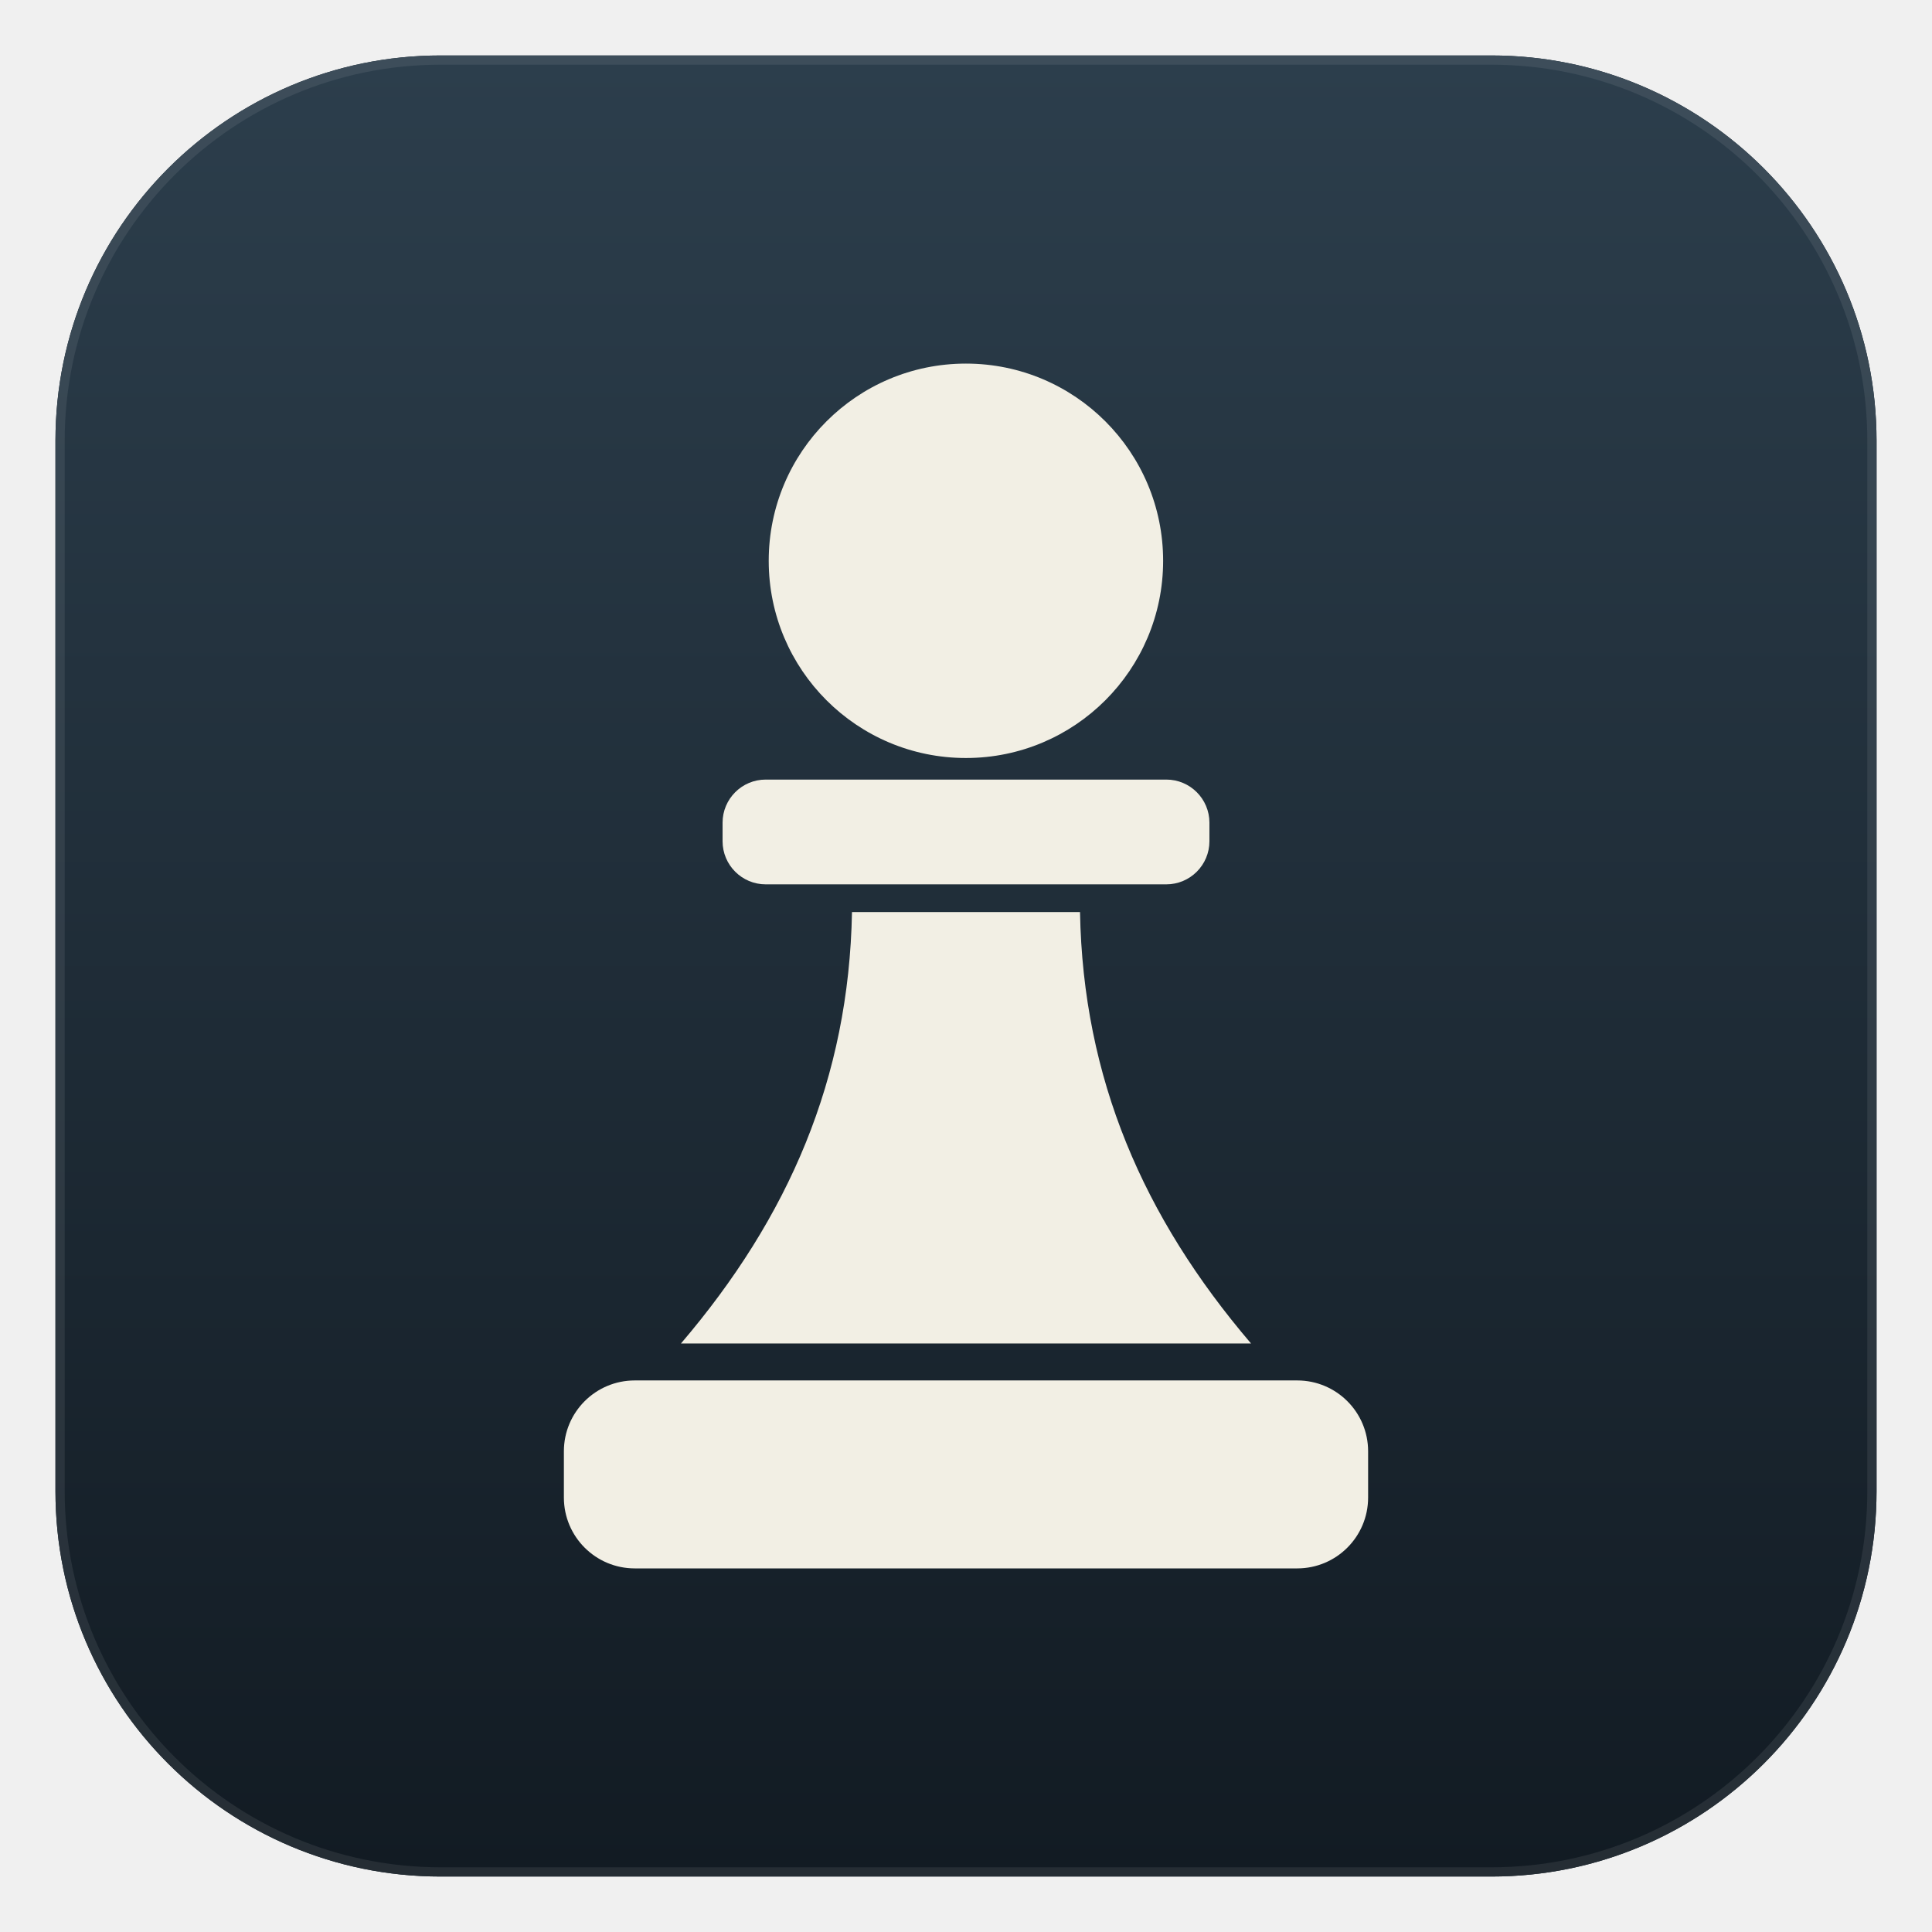
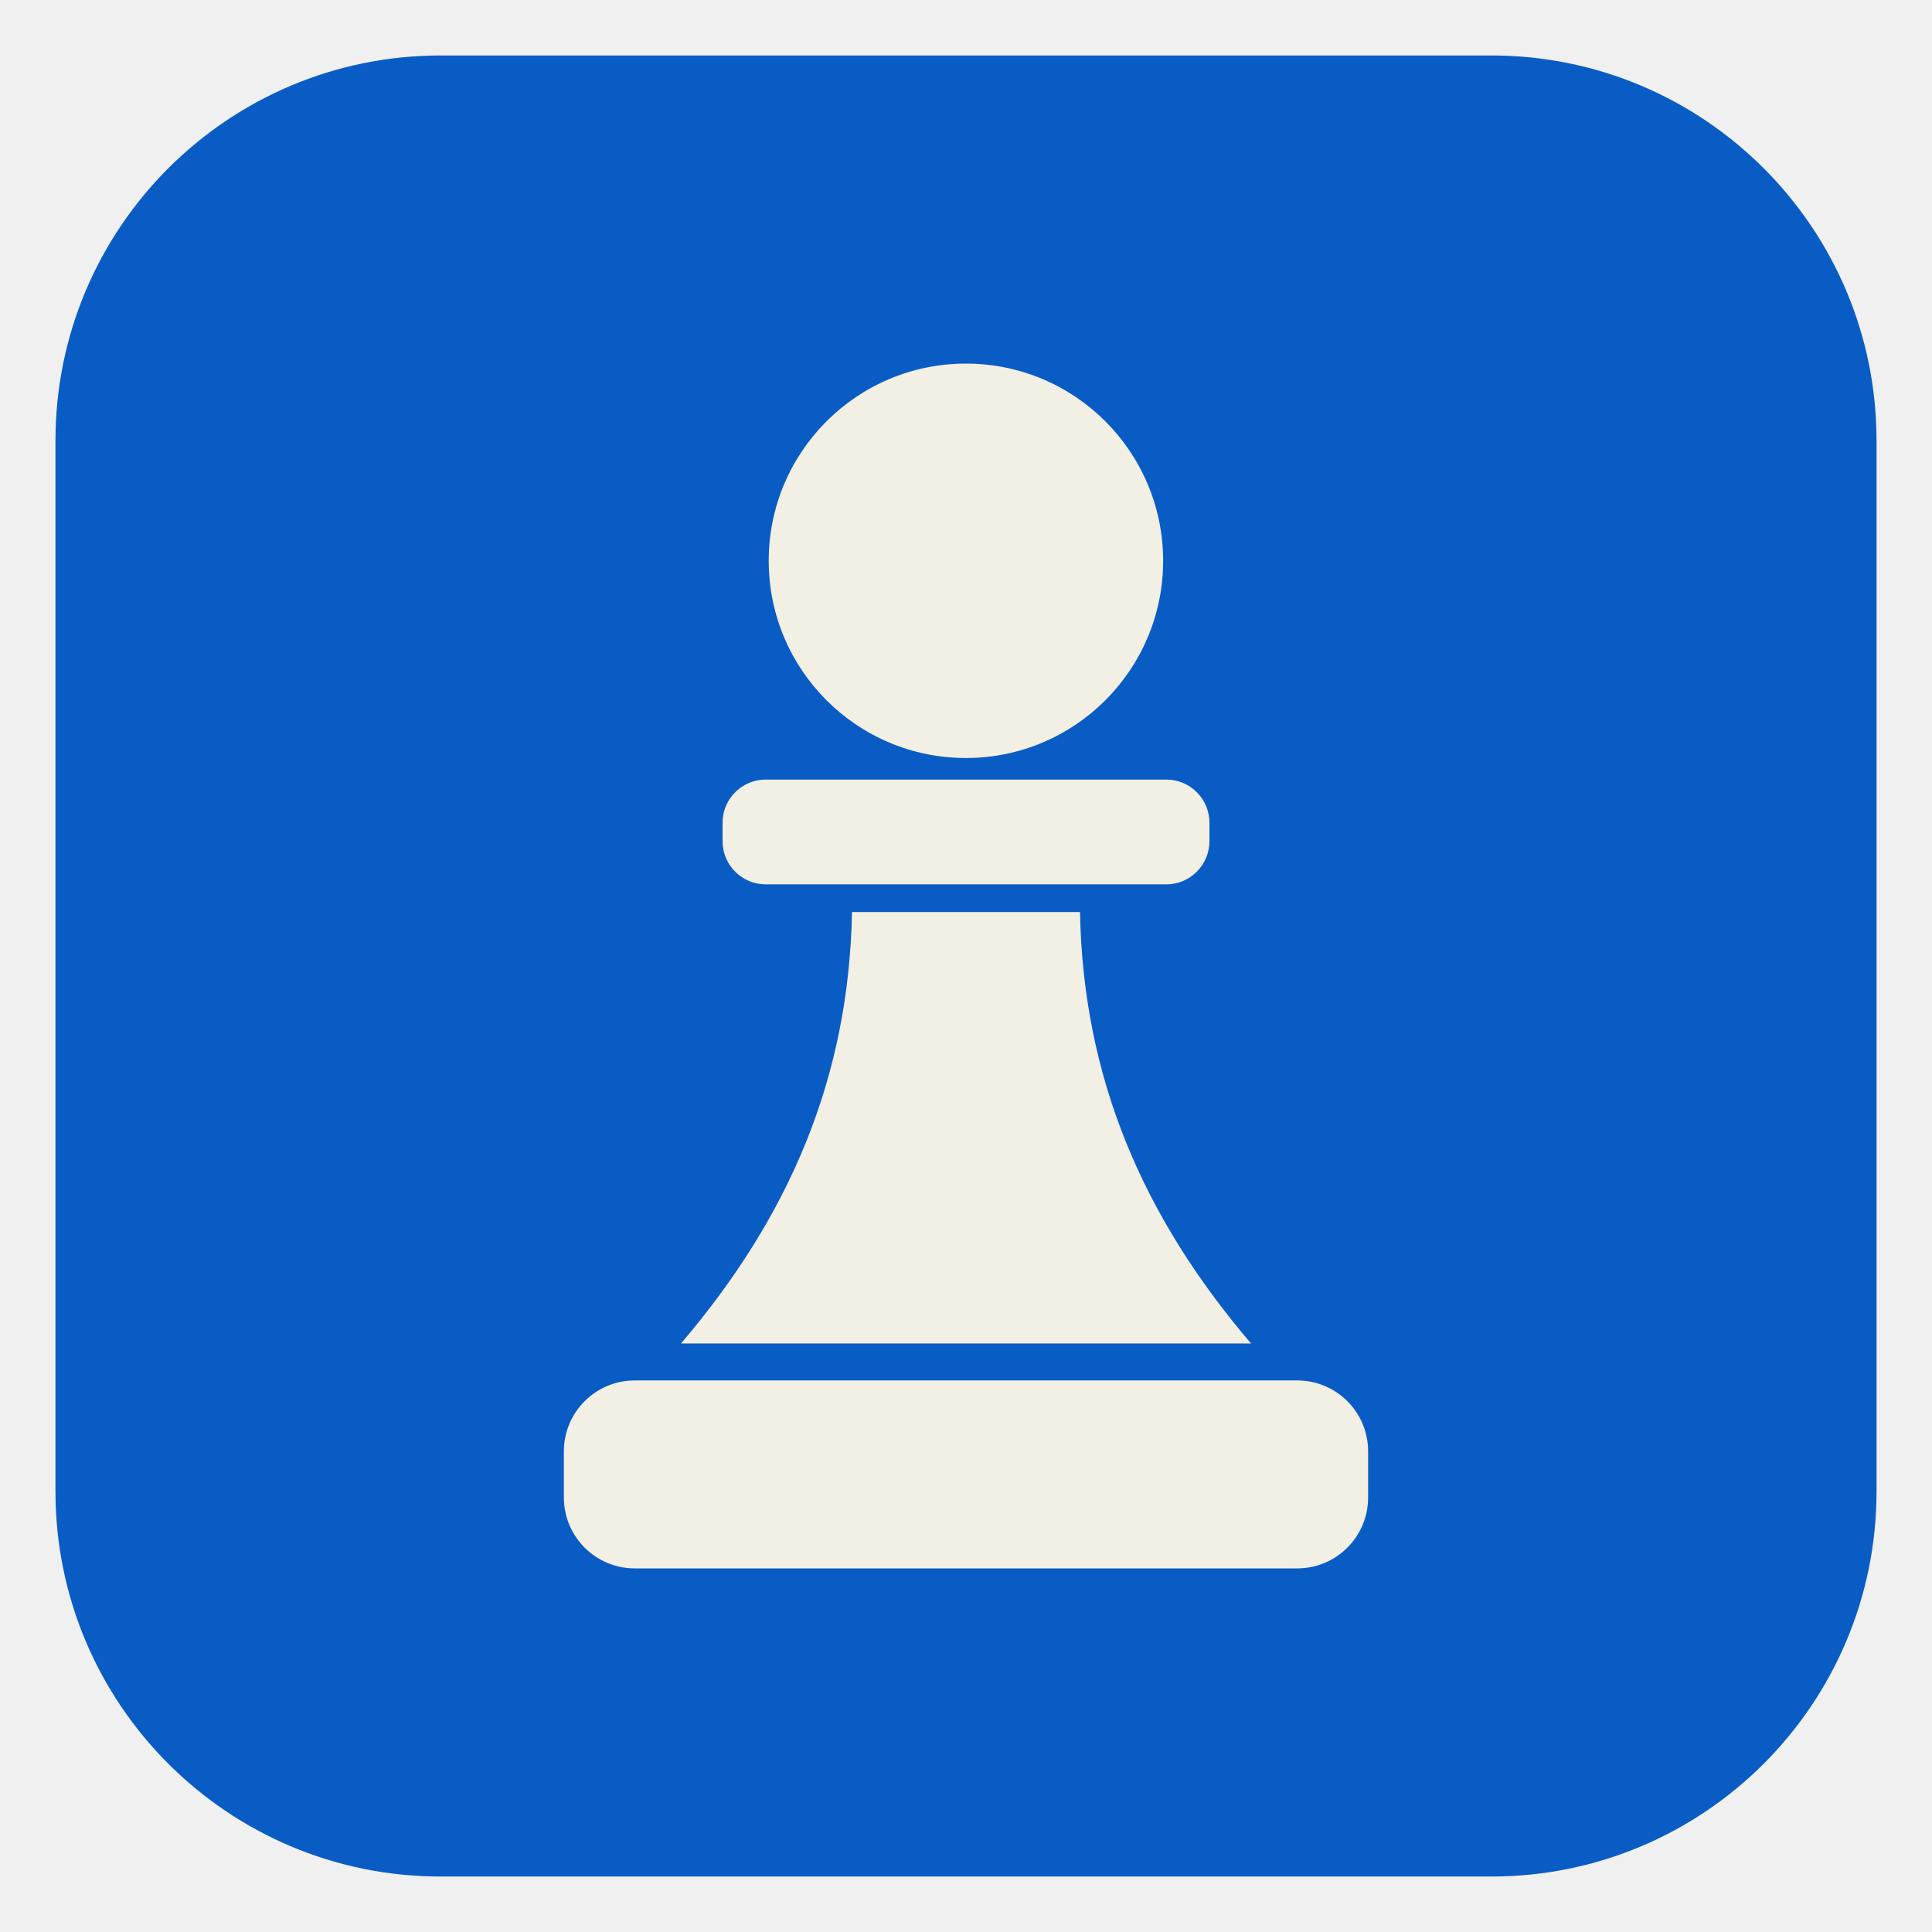
<svg xmlns="http://www.w3.org/2000/svg" width="1254" height="1254" viewBox="0 0 1254 1254" role="img" aria-labelledby="title">
  <g id="pion">
-     <defs>
-       <linearGradient id="pion-tile-shade" x1="0" y1="0" x2="0" y2="1">
-         <stop offset="0" stop-color="#2c3e4c" />
-         <stop offset="1" stop-color="#121b23" />
-       </linearGradient>
-     </defs>
-     <path id="icon-background-pion-tile" fill="#1b2832" d="M286,36 H968 A250,250 0 0 1 1218,286 V968 A250,250 0 0 1 968,1218 H286 A250,250 0 0 1 36,968 V286 A250,250 0 0 1 286,36 Z" />
-     <path fill="url(#pion-tile-shade)" d="M286,36 H968 A250,250 0 0 1 1218,286 V968 A250,250 0 0 1 968,1218 H286 A250,250 0 0 1 36,968 V286 A250,250 0 0 1 286,36 Z" />
-     <path fill="none" stroke="#ffffff" stroke-opacity="0.08" stroke-width="6" d="M286,39 H968 A247,247 0 0 1 1215,286 V968 A247,247 0 0 1 968,1215 H286 A247,247 0 0 1 39,968 V286 A247,247 0 0 1 286,39 Z" />
+     <path id="icon-background-pion-tile" fill="#0a5cc5" d="M286,36 H968 A250,250 0 0 1 1218,286 V968 A250,250 0 0 1 968,1218 H286 A250,250 0 0 1 36,968 V286 A250,250 0 0 1 286,36 Z" />
  </g>
  <g id="symbol" fill="#f2efe4" fill-rule="evenodd">
    <path d="M627,236 A128,128 0 1 1 626.9,236 Z" />
    <path d="M497,506 H757 A28,28 0 0 1 785,534 V546 A28,28 0 0 1 757,574 H497 A28,28 0 0 1 469,546 V534 A28,28 0 0 1 497,506 Z" />
    <path d="M553,592 H701 C703,700 742,790 812,872 H442 C512,790 551,700 553,592 Z" />
    <path d="M412,896 H842 A46,46 0 0 1 888,942 V972 A46,46 0 0 1 842,1018 H412 A46,46 0 0 1 366,972 V942 A46,46 0 0 1 412,896 Z" />
  </g>
</svg>
